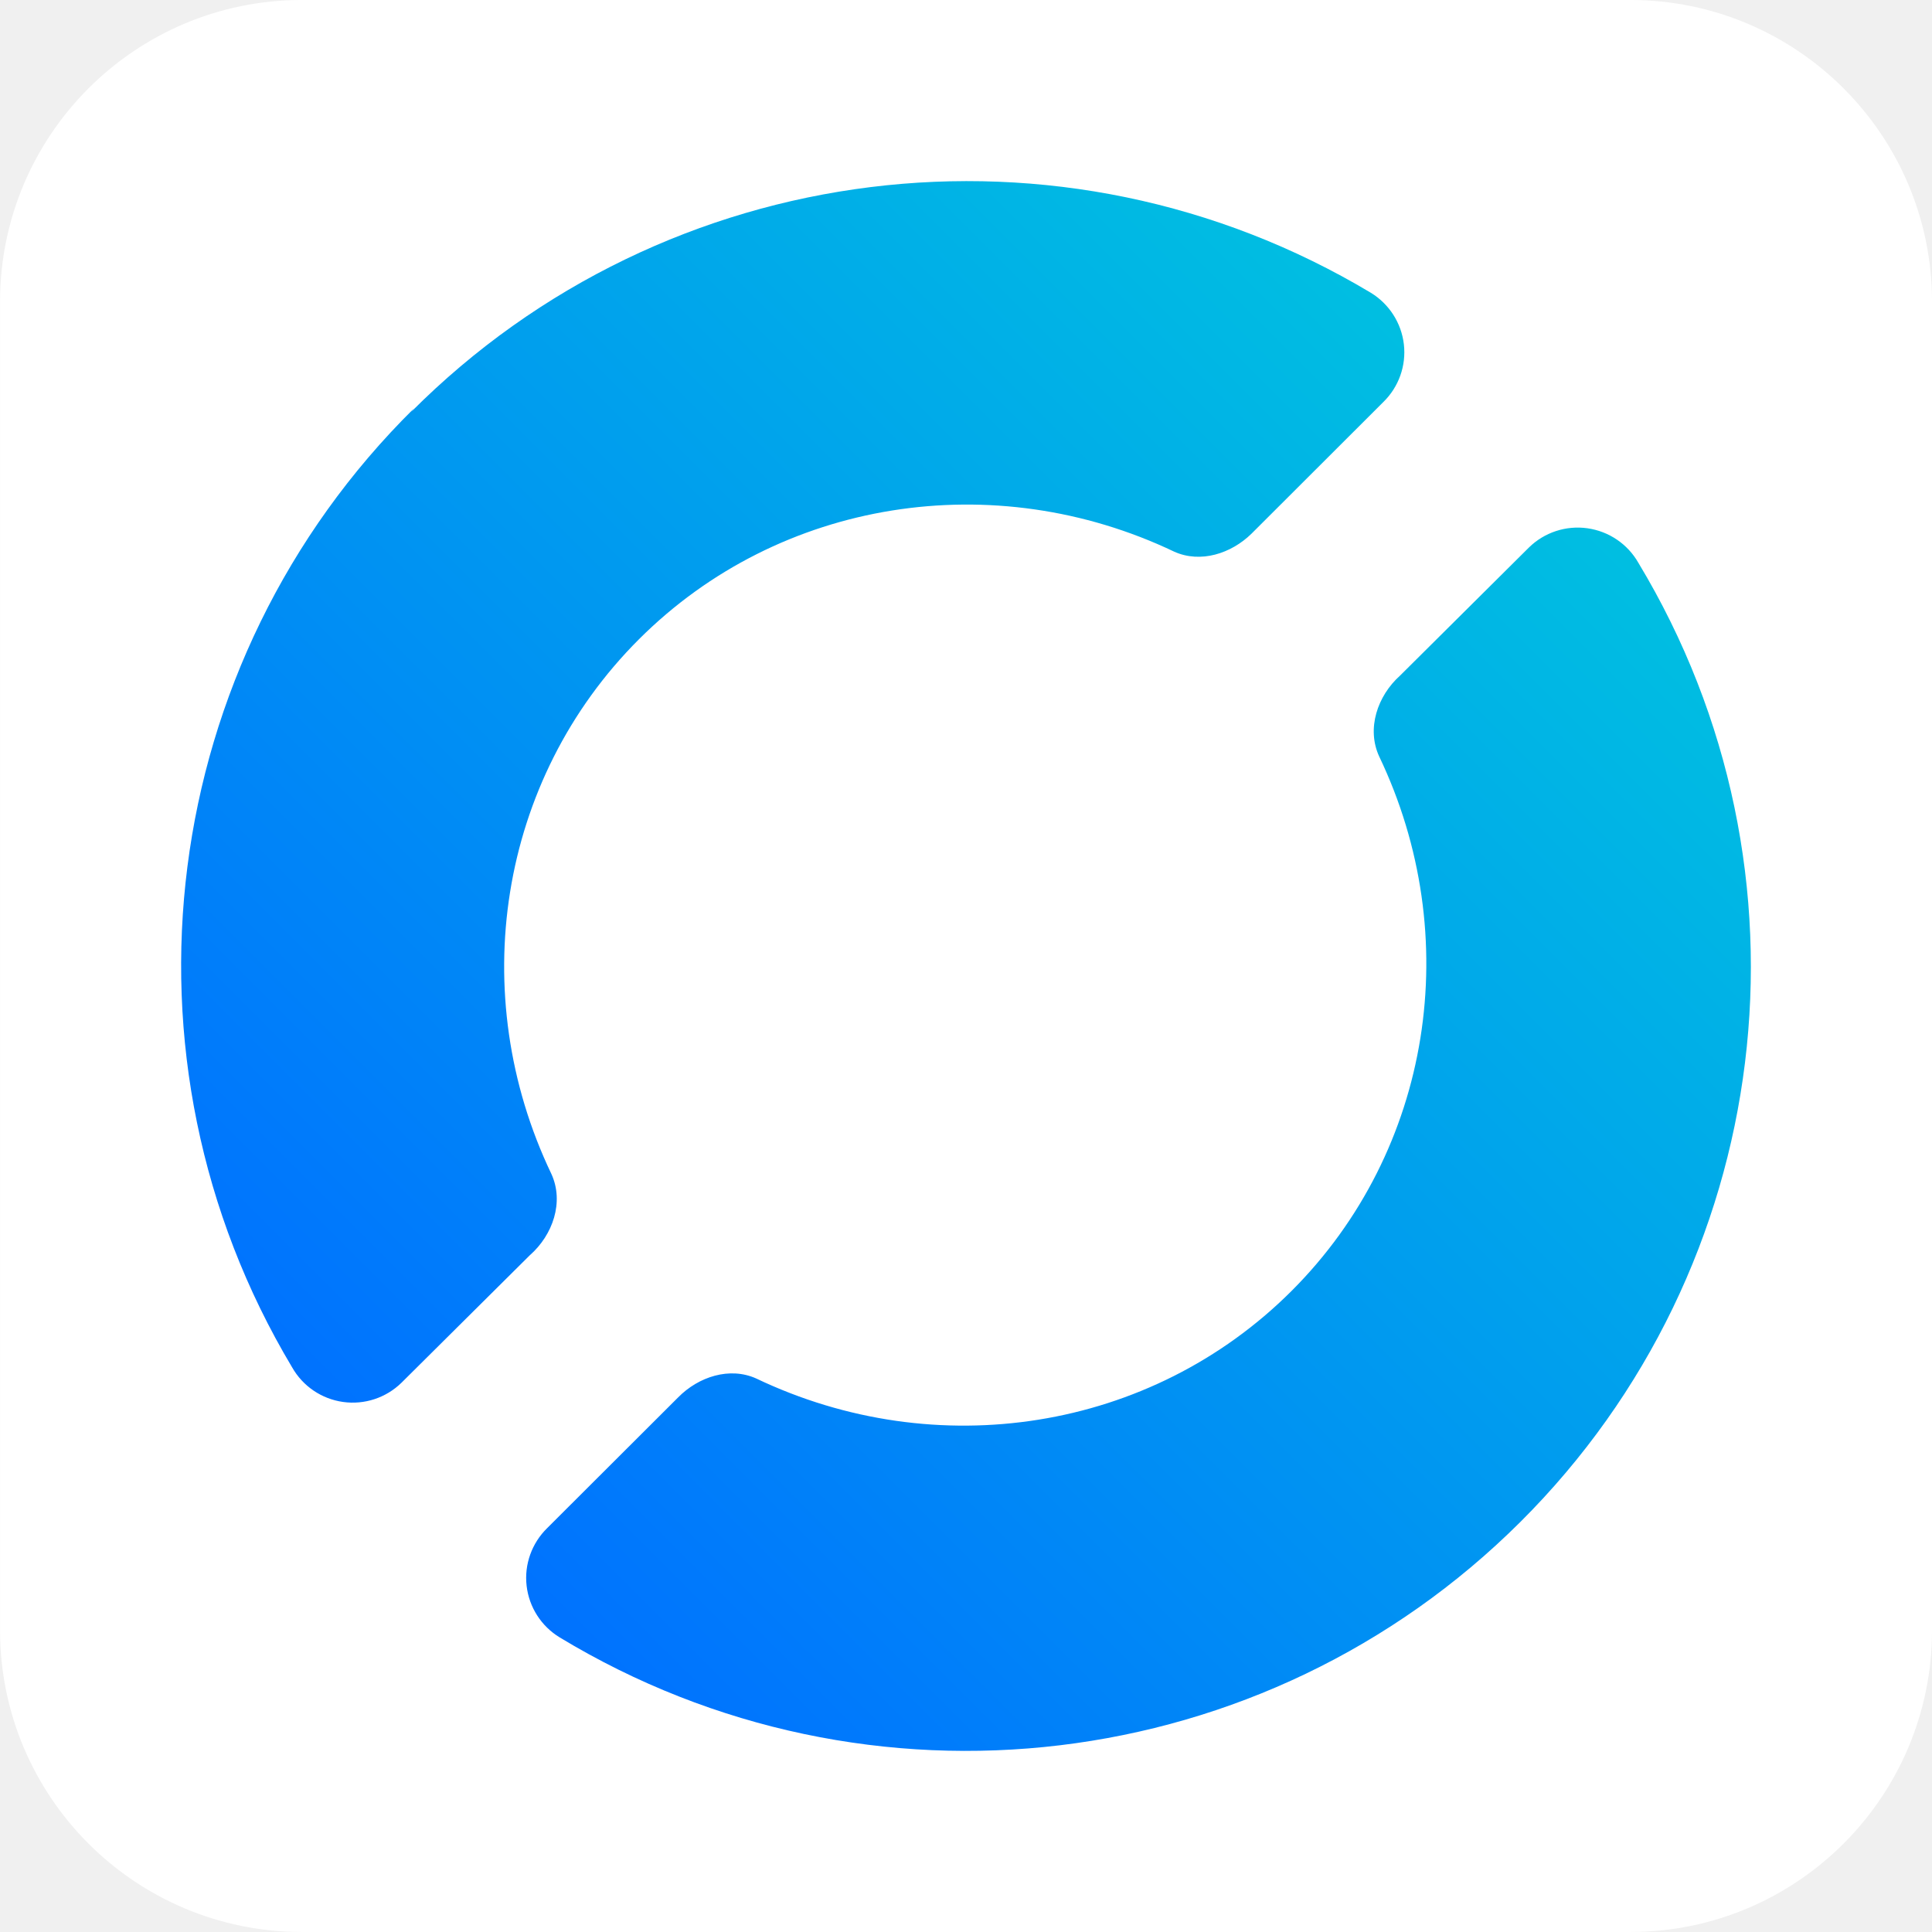
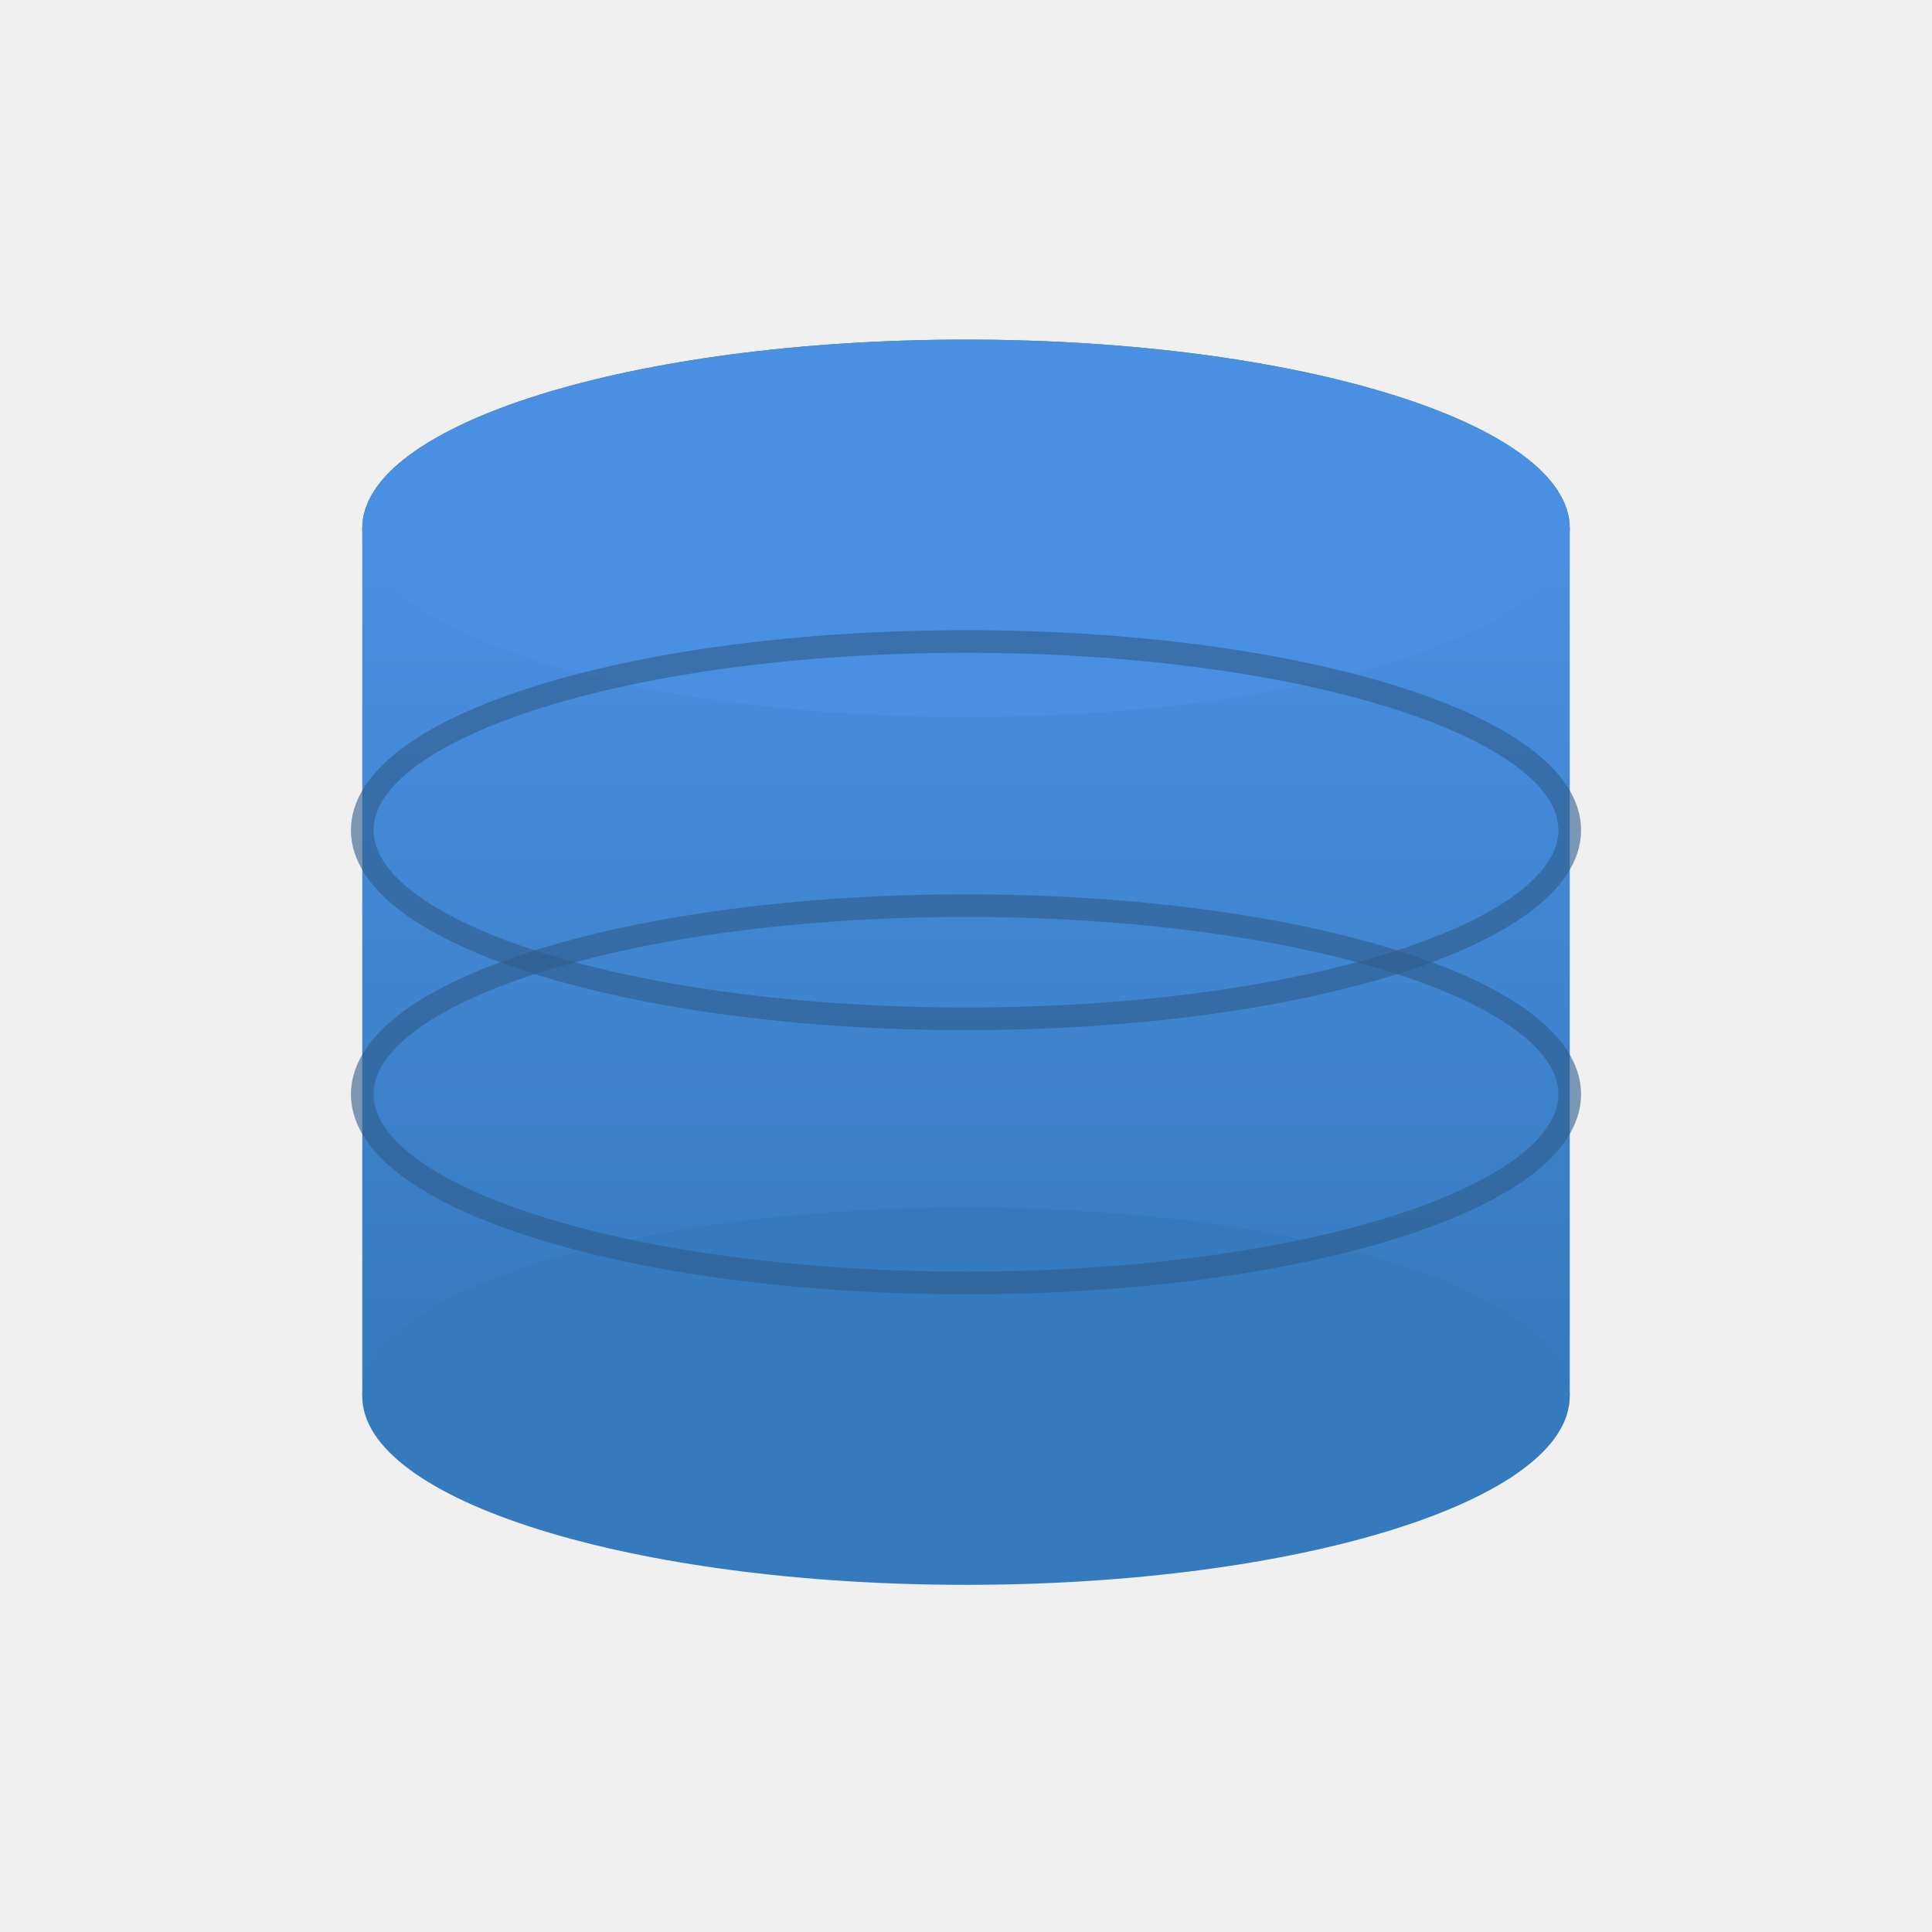
- <svg xmlns="http://www.w3.org/2000/svg" xmlns:xlink="http://www.w3.org/1999/xlink" style="isolation:isolate" viewBox="66.993 897.484 32 32" version="1.1" id="svg11" xml:space="preserve" width="32" height="32">
-   <defs id="defs15">
-     <linearGradient xlink:href="#a" id="linearGradient765" gradientUnits="userSpaceOnUse" gradientTransform="matrix(26.00048,0,0,25.99936,17.98453,891.7487)" x1="0.148" y1="0.851" x2="0.845" y2="0.154" />
+ <svg xmlns="http://www.w3.org/2000/svg" width="256" height="256" viewBox="0 0 256 256">
+   <defs>
+     <linearGradient id="dbGrad" x1="0%" y1="0%" x2="0%" y2="100%">
+       <stop offset="0%" style="stop-color:#4A90E2;stop-opacity:1" />
+       <stop offset="100%" style="stop-color:#357ABD;stop-opacity:1" />
+     </linearGradient>
  </defs>
-   <linearGradient id="a" x1="0.148" x2="0.845" y1="0.851" y2="0.154" gradientTransform="matrix(26.301,0,0,26.331,90.67354,911.7572)" gradientUnits="userSpaceOnUse">
-     <stop offset="0" stop-color="#004ba6" id="stop4" style="stop-color:#0071ff;stop-opacity:1;" />
-     <stop offset="1" stop-color="#00bfe1" id="stop6" style="stop-color:#00bfe1;stop-opacity:1;" />
-   </linearGradient>
-   <g id="g763" transform="translate(52.0085,8.73577)">
-     <g id="g761">
-       <rect style="fill:#ffffff;fill-opacity:1;stroke:none;stroke-width:1;stroke-dasharray:none;stroke-opacity:1;paint-order:fill markers stroke" id="rect757" width="32" height="32" x="14.985" y="888.748" rx="5" ry="5" />
-       <path fill="url(#a)" d="m 40.309,897.816 -2.135,2.122 c -0.376,0.337 -0.557,0.879 -0.347,1.337 1.423,2.976 0.883,6.524 -1.451,8.856 -2.335,2.331 -5.887,2.871 -8.867,1.449 -0.439,-0.197 -0.954,-0.03 -1.292,0.313 l -2.17,2.166 c -0.255,0.25 -0.381,0.602 -0.34,0.956 0.041,0.354 0.243,0.669 0.548,0.854 5.113,3.095 11.679,2.306 15.911,-1.912 4.232,-4.216 5.039,-10.773 1.955,-15.887 -0.177,-0.311 -0.489,-0.522 -0.844,-0.572 -0.355,-0.05 -0.713,0.068 -0.968,0.318 z M 21.843,895.511 c -4.253,4.2 -5.086,10.758 -2.02,15.885 0.177,0.312 0.488,0.523 0.843,0.573 0.355,0.05 0.713,-0.068 0.969,-0.319 l 2.123,-2.109 c 0.385,-0.337 0.572,-0.885 0.359,-1.349 -1.423,-2.976 -0.884,-6.524 1.451,-8.856 2.334,-2.331 5.887,-2.871 8.866,-1.45 0.434,0.195 0.942,0.033 1.281,-0.3 l 2.182,-2.179 c 0.255,-0.249 0.381,-0.601 0.34,-0.956 -0.041,-0.353 -0.243,-0.668 -0.548,-0.854 -5.122,-3.068 -11.678,-2.255 -15.893,1.972 z" id="path759" style="fill:url(#linearGradient765);stroke-width:0.988" />
-     </g>
-   </g>
+   <ellipse cx="128" cy="70" rx="80" ry="25" fill="#357ABD" />
+   <rect x="48" y="70" width="160" height="115" fill="url(#dbGrad)" />
+   <ellipse cx="128" cy="185" rx="80" ry="25" fill="#357ABD" />
+   <ellipse cx="128" cy="70" rx="80" ry="25" fill="#4A90E2" />
+   <ellipse cx="128" cy="110" rx="80" ry="25" fill="none" stroke="#2E5C8A" stroke-width="3" opacity="0.6" />
+   <ellipse cx="128" cy="145" rx="80" ry="25" fill="none" stroke="#2E5C8A" stroke-width="3" opacity="0.6" />
</svg>
